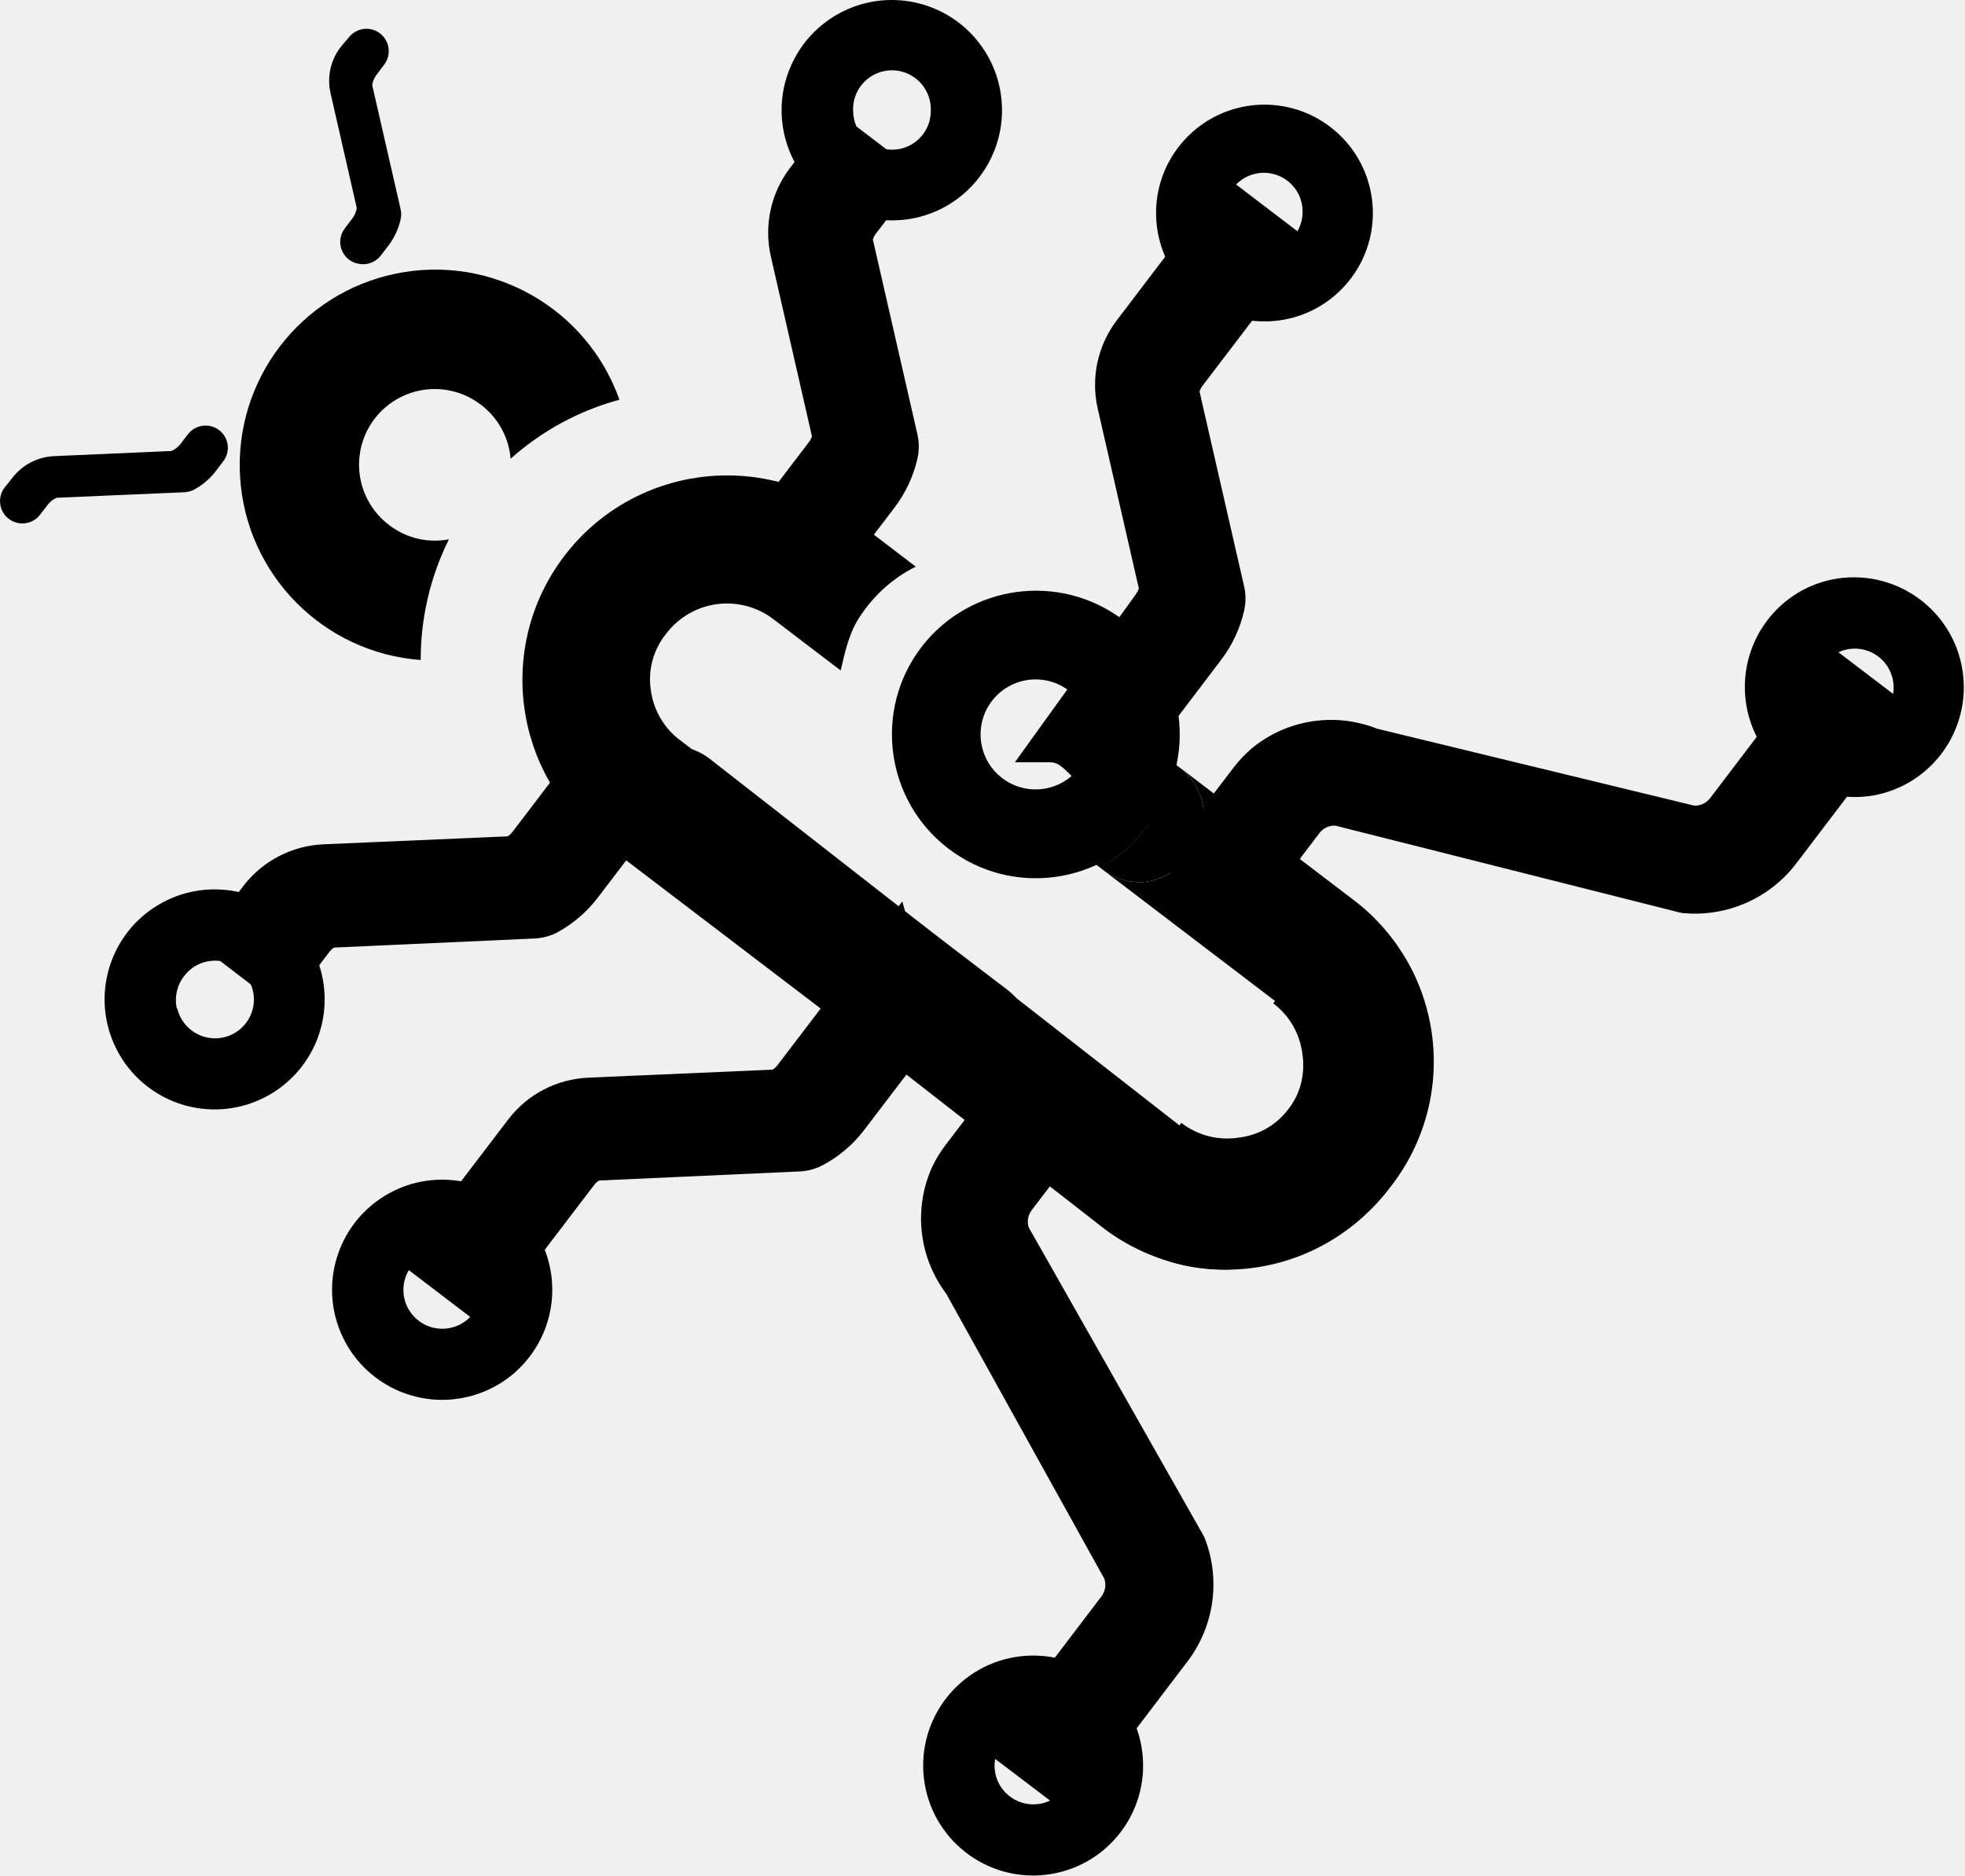
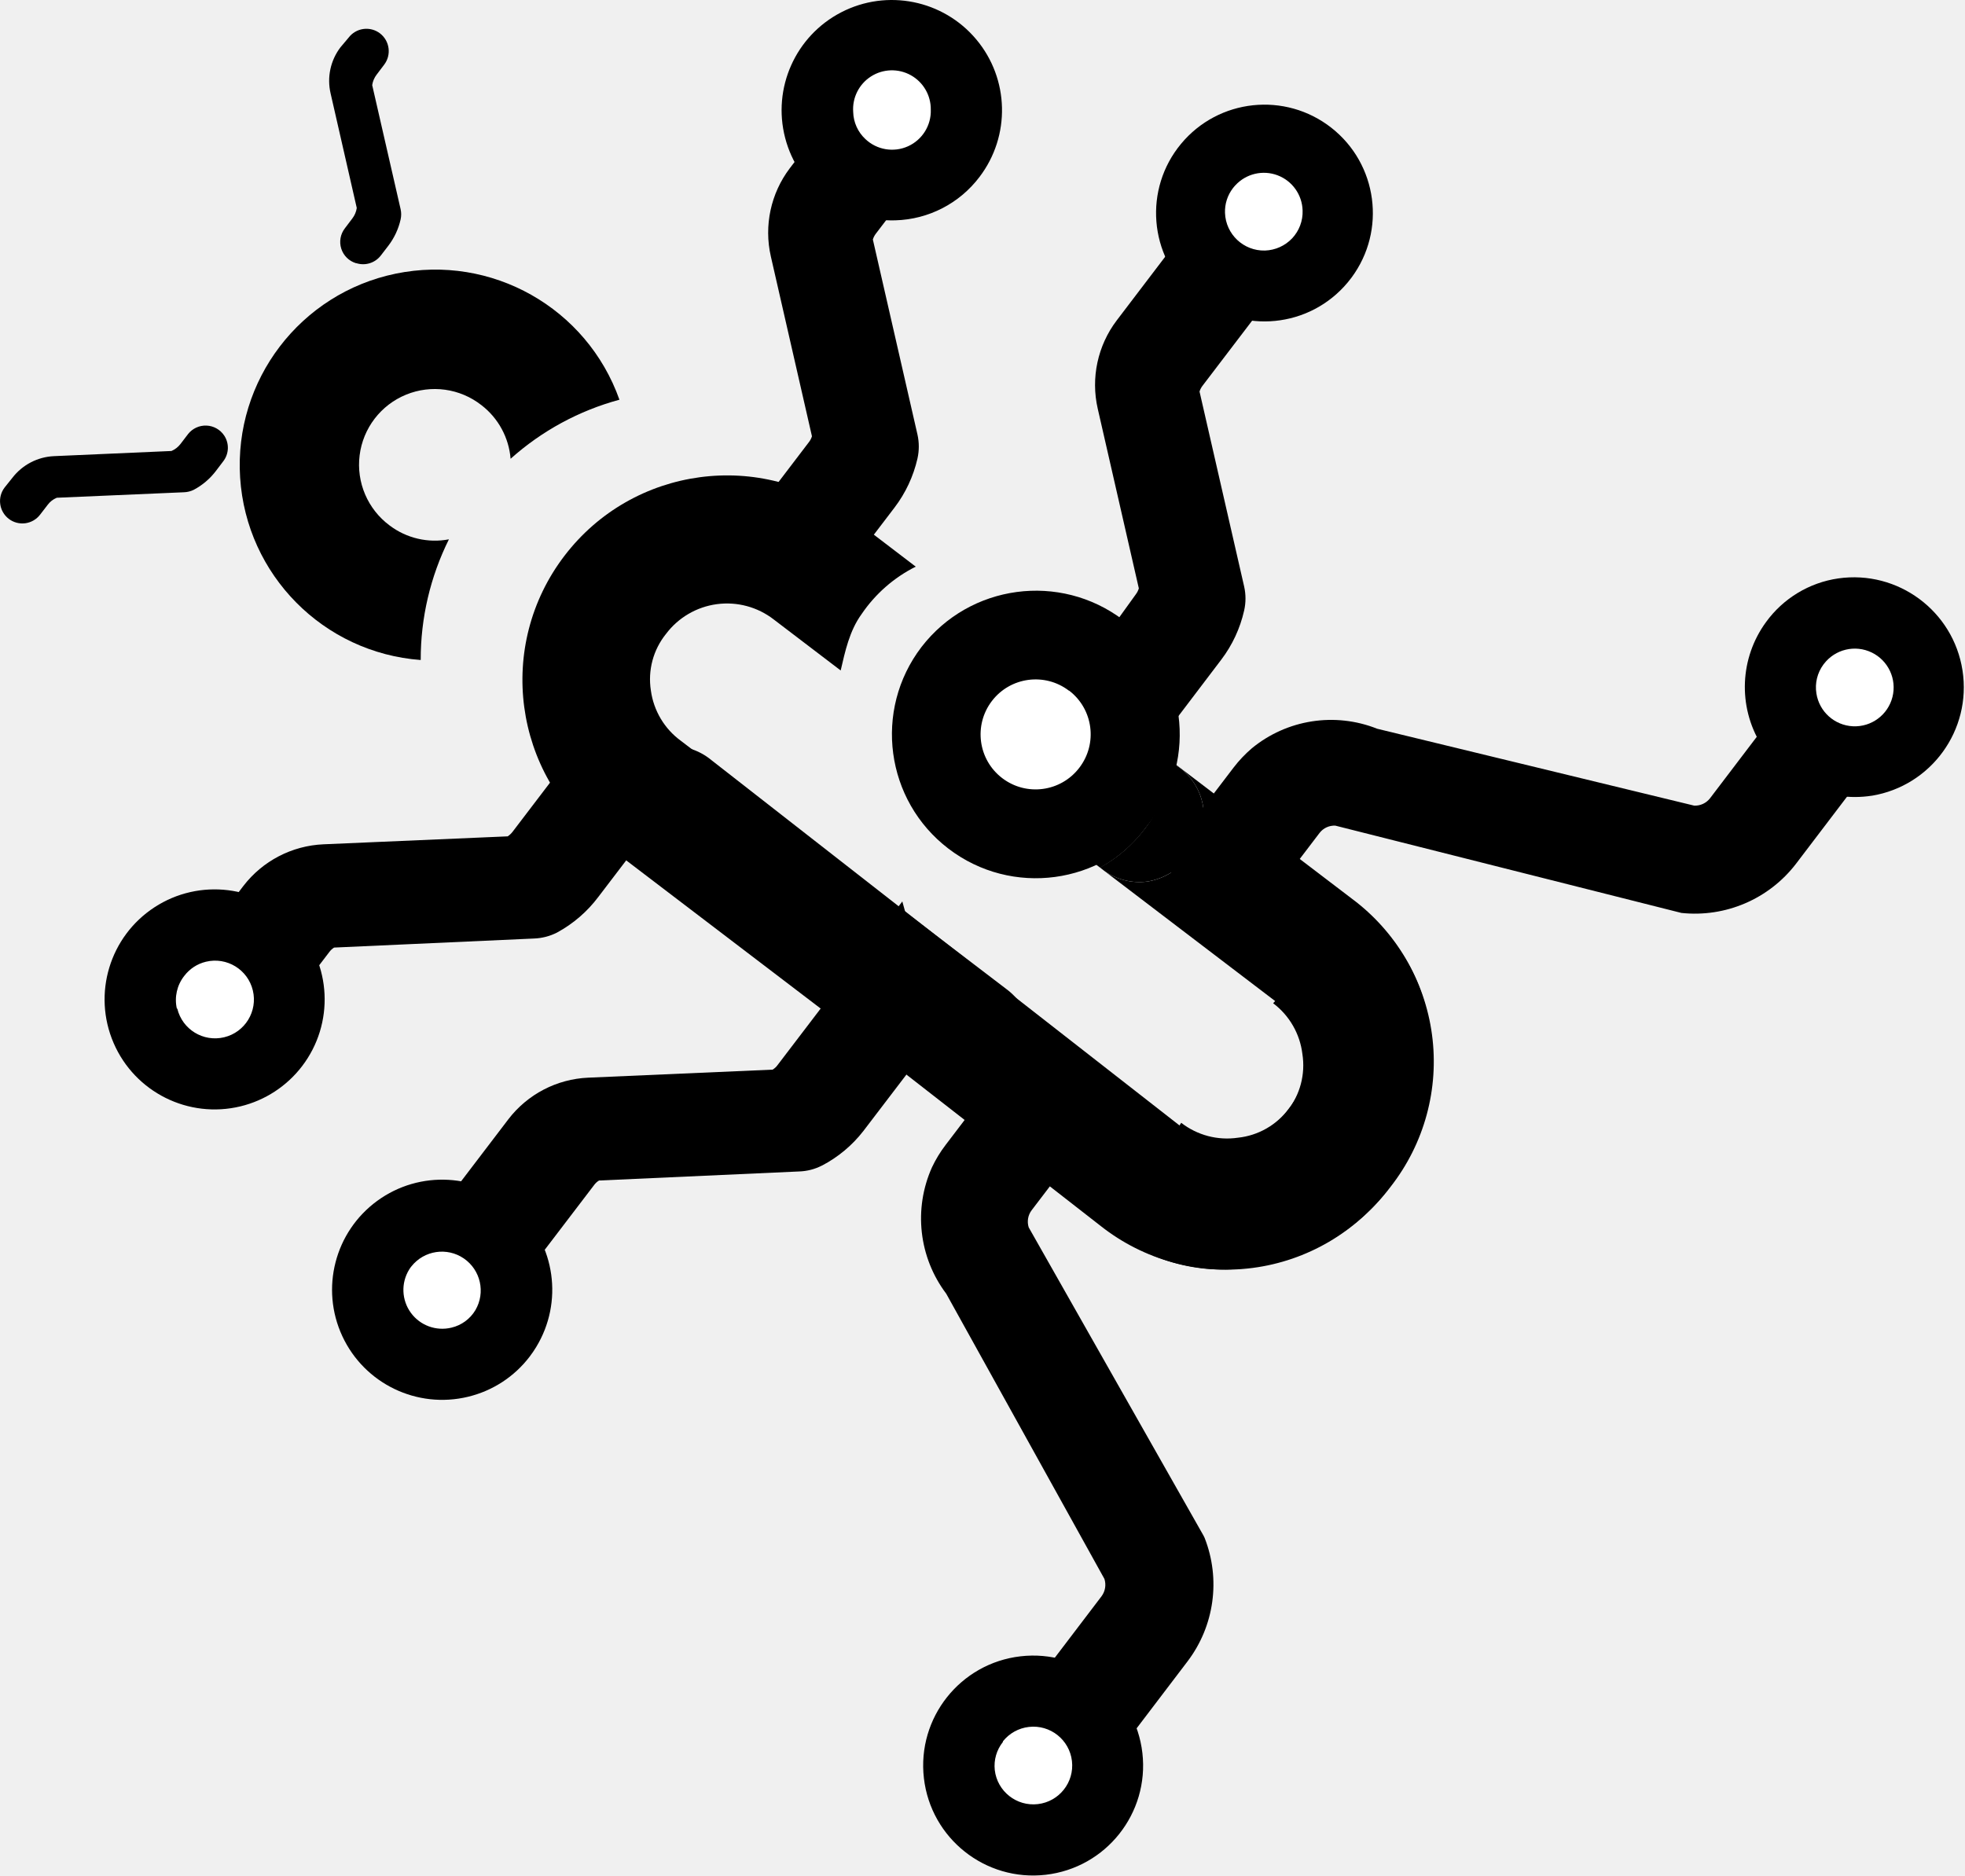
<svg xmlns="http://www.w3.org/2000/svg" width="57.558mm" height="54.942mm" viewBox="0 0 57.558 54.942" version="1.1" id="svg933">
  <defs id="defs930" />
  <g id="layer1" transform="translate(-112.1417,-53.9375)">
    <path class="cls-1" d="M 120.402,65.599" id="path69" style="fill:current;stroke-width:0.265" />
    <path class="cls-1" d="m 112.504,67.935 v 0 a 1.632,1.632 0 0 1 1.22,-0.635 l 3.44,-0.151 a 0.664,0.664 0 0 0 0.265,-0.206 l 0.222,-0.291 a 0.654,0.654 0 0 1 1.058,0.045 v 0 a 0.648,0.648 0 0 1 -0.026,0.751 l -0.217,0.286 a 1.984,1.984 0 0 1 -0.651,0.553 0.701,0.701 0 0 1 -0.286,0.071 l -3.725,0.161 a 0.63,0.63 0 0 0 -0.265,0.206 l -0.222,0.288 a 0.654,0.654 0 0 1 -0.918,0.124 v 0 a 0.656,0.656 0 0 1 -0.122,-0.918 z" id="path71" style="fill:current;stroke-width:0.265" />
    <path class="cls-1" d="m 145.267,63.635 v 0 a 2.601,2.601 0 0 0 -0.463,2.154 l 1.238,5.376 a 1.072,1.072 0 0 1 -0.206,0.492 l -2.945,4.088 c 0.778,0 0.96,0.72 1.683,1.058 l 2.95,-3.868 a 3.201,3.201 0 0 0 0.577,-1.238 1.09,1.09 0 0 0 0,-0.471 l -1.323,-5.821 a 1.04,1.04 0 0 1 0.206,-0.492 l 2.881,-3.784 -1.707,-1.278 z" id="path73" style="fill:current;stroke-width:0.265" />
    <path class="cls-1" d="m 144.338,77.283 a 2.929,2.929 0 0 1 -0.833,-0.64 c -0.28,-0.278 -0.397,-0.376 -0.622,-0.376 h -1.013 l 3.543,-4.921 a 0.556,0.556 0 0 0 0.087,-0.172 l -1.204,-5.265 a 3.127,3.127 0 0 1 0.556,-2.585 l 3.201,-4.207 2.516,1.918 -3.204,4.204 a 0.529,0.529 0 0 0 -0.087,0.169 l 1.307,5.712 a 1.587,1.587 0 0 1 0,0.701 3.739,3.739 0 0 1 -0.669,1.439 l -3.196,4.21 z m 3.911,-16.7 -2.566,3.368 a 2.08,2.08 0 0 0 -0.37,1.722 l 1.259,5.472 -0.013,0.093 a 1.564,1.564 0 0 1 -0.299,0.725 v 0 l -2.524,3.506 a 3.053,3.053 0 0 1 0.513,0.439 c 0.069,0.069 0.138,0.138 0.209,0.201 l 2.646,-3.479 a 2.693,2.693 0 0 0 0.484,-1.035 0.585,0.585 0 0 0 0,-0.241 l -1.352,-5.916 v -0.095 a 1.587,1.587 0 0 1 0.31,-0.736 l 2.566,-3.368 z" id="path75" style="fill:current;stroke-width:0.265" />
    <path class="cls-1" d="m 127.442,87.038 v 0 a 2.606,2.606 0 0 1 1.955,-1.019 l 5.511,-0.241 a 1.058,1.058 0 0 0 0.418,-0.328 l 3.022,-3.969 c 0.209,0.749 1.087,0.778 1.617,1.381 l -2.947,3.871 a 3.175,3.175 0 0 1 -1.04,0.884 1.058,1.058 0 0 1 -0.458,0.114 l -5.969,0.265 a 1.058,1.058 0 0 0 -0.418,0.328 l -2.884,3.784 -1.688,-1.286 z" id="path77" style="fill:current;stroke-width:0.265" />
    <path class="cls-1" d="m 136.221,88.08 a 1.566,1.566 0 0 1 -0.677,0.175 l -5.855,0.265 a 0.476,0.476 0 0 0 -0.143,0.13 l -3.199,4.196 -2.516,-1.918 3.199,-4.199 a 3.117,3.117 0 0 1 2.347,-1.222 l 5.395,-0.235 a 0.476,0.476 0 0 0 0.143,-0.13 l 3.657,-4.797 0.28,1.008 c 0.058,0.206 0.217,0.312 0.598,0.529 a 3.053,3.053 0 0 1 0.91,0.661 l 0.28,0.32 -3.209,4.207 a 3.704,3.704 0 0 1 -1.209,1.011 z m 2.731,-5.292 a 3.379,3.379 0 0 1 -0.624,-0.405 l -2.585,3.392 a 1.561,1.561 0 0 1 -0.627,0.492 l -0.087,0.037 -5.607,0.246 a 2.077,2.077 0 0 0 -1.564,0.812 l -2.566,3.371 0.86,0.654 2.566,-3.368 a 1.587,1.587 0 0 1 0.63,-0.492 l 0.087,-0.037 6.064,-0.265 a 0.593,0.593 0 0 0 0.225,-0.064 2.675,2.675 0 0 0 0.868,-0.738 l 2.646,-3.474 c -0.074,-0.061 -0.183,-0.116 -0.286,-0.172 z" id="path79" style="fill:current;stroke-width:0.265" />
-     <circle class="cls-3" cx="125.098" cy="91.721" r="2.18" id="circle81" style="fill:none;stroke-width:0.265" />
+     <circle class="cls-3" cx="125.098" cy="91.721" r="2.18" id="circle81" style="fill:#fff;stroke-width:0.265" />
    <path class="cls-1" d="m 125.855,94.854 a 3.225,3.225 0 1 1 1.992,-1.455 c -0.058,0.098 -0.124,0.191 -0.191,0.28 a 3.207,3.207 0 0 1 -1.802,1.175 z m -1.73,-3.723 a 1.138,1.138 0 0 0 1.241,1.699 v 0 a 1.114,1.114 0 0 0 0.701,-0.513 1.138,1.138 0 0 0 -1.873,-1.283 c -0.024,0.029 -0.048,0.061 -0.069,0.098 z" id="path83" style="fill:current;stroke-width:0.265" />
-     <circle class="cls-3" cx="149.164" cy="60.13" r="2.18" id="circle85" style="fill:none;stroke-width:0.265" />
+     <circle class="cls-3" cx="149.164" cy="60.13" r="2.18" id="circle85" style="fill:#fff;stroke-width:0.265" />
    <path class="cls-1" d="m 151.509,62.336 a 3.175,3.175 0 1 1 0.22,-0.265 3.315,3.315 0 0 1 -0.22,0.265 z m -3.485,-2.162 a 1.143,1.143 0 0 0 1.172,1.103 1.148,1.148 0 0 0 0.794,-0.357 1.132,1.132 0 0 0 0.307,-0.815 v 0 a 1.135,1.135 0 0 0 -1.966,-0.743 c -0.026,0.029 -0.053,0.058 -0.077,0.09 a 1.124,1.124 0 0 0 -0.23,0.722 z" id="path87" style="fill:current;stroke-width:0.265" />
-     <circle class="cls-3" cx="142.674" cy="75.595" r="2.49" id="circle89" style="fill:none;stroke-width:0.265" />
+     <circle class="cls-3" cx="142.674" cy="75.595" r="2.49" id="circle89" style="fill:#fff;stroke-width:0.265" />
    <path class="cls-1" d="m 119.685,80.212 v 0 a 2.606,2.606 0 0 1 1.953,-1.019 l 5.511,-0.241 a 1.016,1.016 0 0 0 0.418,-0.328 l 1.423,-1.852 a 5.255,5.255 0 0 0 1.093,2.066 l -0.826,1.085 a 3.175,3.175 0 0 1 -1.04,0.884 1.095,1.095 0 0 1 -0.458,0.116 l -5.969,0.265 a 1.04,1.04 0 0 0 -0.418,0.331 l -0.995,1.278 -1.691,-1.286 z" id="path91" style="fill:current;stroke-width:0.265" />
    <path class="cls-1" d="m 128.463,81.254 a 1.617,1.617 0 0 1 -0.68,0.177 l -5.855,0.265 a 0.503,0.503 0 0 0 -0.14,0.13 l -1.307,1.712 -2.519,-1.931 1.307,-1.714 a 3.13,3.13 0 0 1 2.347,-1.222 l 5.397,-0.233 a 0.593,0.593 0 0 0 0.14,-0.13 l 2.056,-2.699 0.28,1.008 a 4.728,4.728 0 0 0 0.984,1.852 l 0.28,0.32 -1.085,1.423 a 3.749,3.749 0 0 1 -1.206,1.042 z m 0.365,-3.424 -0.847,1.109 a 1.561,1.561 0 0 1 -0.627,0.492 l -0.087,0.04 -5.607,0.243 a 2.072,2.072 0 0 0 -1.564,0.815 l -0.675,0.884 0.863,0.654 0.672,-0.884 a 1.587,1.587 0 0 1 0.63,-0.492 l 0.087,-0.037 6.064,-0.265 a 0.55,0.55 0 0 0 0.235,-0.056 2.675,2.675 0 0 0 0.87,-0.738 l 0.579,-0.759 a 5.519,5.519 0 0 1 -0.595,-1.005 z" id="path93" style="fill:current;stroke-width:0.265" />
-     <circle class="cls-3" cx="118.43" cy="83.217" r="2.18" id="circle95" style="fill:none;stroke-width:0.265" />
+     <circle class="cls-3" cx="118.43" cy="83.217" r="2.18" id="circle95" style="fill:#fff;stroke-width:0.265" />
    <path class="cls-1" d="m 119.187,86.347 v 0 a 3.223,3.223 0 1 1 1.802,-1.175 3.225,3.225 0 0 1 -1.802,1.175 z m -1.852,-2.863 a 1.138,1.138 0 1 0 0.839,-1.373 1.124,1.124 0 0 0 -0.635,0.415 1.14,1.14 0 0 0 -0.217,0.958 z" id="path97" style="fill:current;stroke-width:0.265" />
    <path class="cls-1" d="m 135.702,59.177 v 0 a 2.609,2.609 0 0 0 -0.463,2.156 l 1.23,5.376 a 1.095,1.095 0 0 1 -0.206,0.492 l -1.423,1.852 a 5.233,5.233 0 0 1 2.283,0.508 l 0.828,-1.085 a 3.209,3.209 0 0 0 0.577,-1.236 1.087,1.087 0 0 0 0,-0.471 l -1.323,-5.821 a 1.04,1.04 0 0 1 0.204,-0.492 l 0.992,-1.299 -1.691,-1.289 z" id="path99" style="fill:current;stroke-width:0.265" />
    <path class="cls-1" d="m 136.898,70.041 a 4.733,4.733 0 0 0 -2.058,-0.455 h -1.058 l 2.056,-2.699 a 0.529,0.529 0 0 0 0.087,-0.169 l -1.204,-5.268 a 3.127,3.127 0 0 1 0.556,-2.585 l 1.307,-1.714 2.519,1.921 -1.307,1.712 a 0.542,0.542 0 0 0 -0.087,0.169 l 1.307,5.715 a 1.611,1.611 0 0 1 0,0.701 3.749,3.749 0 0 1 -0.672,1.437 l -1.085,1.423 z m -0.106,-11.433 -0.675,0.884 a 2.085,2.085 0 0 0 -0.37,1.725 l 1.249,5.469 v 0.095 a 1.564,1.564 0 0 1 -0.31,0.736 l -0.844,1.109 a 5.511,5.511 0 0 1 1.124,0.307 l 0.579,-0.759 a 2.686,2.686 0 0 0 0.482,-1.035 0.529,0.529 0 0 0 0,-0.241 l -1.373,-5.929 0.013,-0.095 a 1.587,1.587 0 0 1 0.31,-0.736 l 0.675,-0.884 z" id="path101" style="fill:current;stroke-width:0.265" />
-     <circle class="cls-3" cx="138.269" cy="57.172" r="2.18" id="circle103" style="fill:none;stroke-width:0.265" />
+     <circle class="cls-3" cx="138.269" cy="57.172" r="2.18" id="circle103" style="fill:#fff;stroke-width:0.265" />
    <path class="cls-1" d="m 138.369,60.392 a 3.228,3.228 0 1 1 2.463,-1.27 3.201,3.201 0 0 1 -2.463,1.27 z m -1.236,-3.175 a 1.122,1.122 0 0 0 0.357,0.794 1.135,1.135 0 0 0 1.916,-0.863 v 0 a 1.138,1.138 0 1 0 -2.273,0.069 z" id="path105" style="fill:current;stroke-width:0.265" />
    <path class="cls-1" d="m 144.984,99.973 -4.667,-8.416 a 3.175,3.175 0 0 1 -0.389,-3.194 3.077,3.077 0 0 1 0.341,-0.564 l 1.852,-2.421 1.691,1.289 -1.852,2.421 a 1.058,1.058 0 0 0 -0.143,1.035 l 5.141,9.065 a 3.215,3.215 0 0 1 -0.426,3.112 l -3.135,4.109 -1.688,-1.289 3.133,-4.109 a 1.074,1.074 0 0 0 0.143,-1.037 z" id="path107" style="fill:current;stroke-width:0.265" />
    <path class="cls-1" d="m 140.97,105.22 3.44,-4.524 a 0.564,0.564 0 0 0 0.082,-0.505 L 139.859,91.837 a 3.662,3.662 0 0 1 -0.418,-3.704 3.625,3.625 0 0 1 0.4,-0.656 l 2.159,-2.836 2.519,1.918 -2.162,2.836 a 0.553,0.553 0 0 0 -0.082,0.5 l 5.12,9.028 0.032,0.066 a 3.728,3.728 0 0 1 -0.5,3.617 l -3.44,4.524 z m 0.384,-14.84 -0.032,-0.064 a 1.587,1.587 0 0 1 0.214,-1.545 l 1.529,-2.006 -0.86,-0.661 -1.529,2.008 a 2.58,2.58 0 0 0 -0.286,0.468 2.622,2.622 0 0 0 0.336,2.662 l 4.704,8.467 0.029,0.064 a 1.587,1.587 0 0 1 -0.214,1.543 l -2.815,3.704 0.86,0.664 2.815,-3.704 a 2.675,2.675 0 0 0 0.37,-2.569 z" id="path109" style="fill:current;stroke-width:0.265" />
-     <circle class="cls-3" cx="142.407" cy="105.657" r="2.18" id="circle111" style="fill:none;stroke-width:0.265" />
+     <circle class="cls-3" cx="142.407" cy="105.657" r="2.18" id="circle111" style="fill:#fff;stroke-width:0.265" />
    <path class="cls-1" d="m 142.772,108.858 a 3.221,3.221 0 1 1 -0.736,-6.4 v 0 a 3.221,3.221 0 0 1 0.736,6.4 z m -1.492,-3.069 a 1.138,1.138 0 1 0 1,-1.262 v 0 a 1.135,1.135 0 0 0 -0.762,0.423 v 0.018 a 1.124,1.124 0 0 0 -0.238,0.82 z" id="path113" style="fill:current;stroke-width:0.265" />
    <path class="cls-1" d="m 161.671,78.053 -9.353,-2.267 a 3.175,3.175 0 0 0 -3.175,0.471 3.003,3.003 0 0 0 -0.452,0.482 l -1.852,2.418 1.688,1.289 1.852,-2.421 a 1.058,1.058 0 0 1 0.96,-0.413 l 10.104,2.553 a 3.207,3.207 0 0 0 2.884,-1.236 l 3.133,-4.109 -1.688,-1.289 -3.138,4.106 a 1.072,1.072 0 0 1 -0.963,0.415 z" id="path115" style="fill:current;stroke-width:0.265" />
    <path class="cls-1" d="M 161.388,80.68 151.255,78.124 a 0.55,0.55 0 0 0 -0.46,0.212 l -2.159,2.836 -2.519,-1.918 2.162,-2.836 a 3.76,3.76 0 0 1 0.529,-0.558 3.654,3.654 0 0 1 3.675,-0.574 l 9.284,2.252 a 0.558,0.558 0 0 0 0.463,-0.214 l 3.44,-4.524 2.519,1.918 -3.44,4.524 a 3.733,3.733 0 0 1 -3.36,1.439 z m 4.485,-6.421 -2.818,3.704 a 1.587,1.587 0 0 1 -1.431,0.614 l -9.422,-2.281 -0.061,-0.019 a 2.627,2.627 0 0 0 -2.646,0.381 2.574,2.574 0 0 0 -0.378,0.4 l -1.529,2.006 0.86,0.656 1.529,-2.006 a 1.587,1.587 0 0 1 1.434,-0.616 l 10.136,2.559 a 2.686,2.686 0 0 0 2.381,-1.04 l 2.818,-3.704 z" id="path117" style="fill:current;stroke-width:0.265" />
-     <circle class="cls-3" cx="166.471" cy="74.065" r="2.18" id="circle119" style="fill:none;stroke-width:0.265" />
+     <circle class="cls-3" cx="166.471" cy="74.065" r="2.18" id="circle119" style="fill:#fff;stroke-width:0.265" />
    <path class="cls-1" d="m 166.963,77.248 a 3.223,3.223 0 0 1 -3.093,-5.085 3.175,3.175 0 0 1 2.117,-1.281 3.221,3.221 0 0 1 0.984,6.366 z m -1.41,-3.844 a 1.124,1.124 0 0 0 -0.206,0.847 v 0 a 1.138,1.138 0 1 0 0.22,-0.865 z" id="path121" style="fill:current;stroke-width:0.265" />
    <path class="cls-1" d="m 126.246,65.808 a 2.217,2.217 0 1 0 -2.693,3.522 2.199,2.199 0 0 0 1.738,0.407 7.9,7.9 0 0 0 -0.826,3.535 5.726,5.726 0 1 1 5.821,-7.625 7.845,7.845 0 0 0 -3.188,1.73 2.209,2.209 0 0 0 -0.852,-1.569 z" id="path123" style="fill:current;stroke-width:0.265" />
    <path class="cls-1" d="m 122.113,55.325 v 0 a 1.622,1.622 0 0 0 -0.288,1.347 l 0.767,3.358 a 0.659,0.659 0 0 1 -0.13,0.307 l -0.22,0.291 a 0.651,0.651 0 0 0 0.325,1.019 h 0.013 a 0.654,0.654 0 0 0 0.717,-0.225 l 0.22,-0.286 a 1.987,1.987 0 0 0 0.36,-0.773 0.688,0.688 0 0 0 0,-0.294 l -0.833,-3.638 a 0.659,0.659 0 0 1 0.13,-0.307 l 0.22,-0.291 a 0.656,0.656 0 0 0 -0.122,-0.918 v 0 a 0.654,0.654 0 0 0 -0.918,0.124 z" id="path125" style="fill:current;stroke-width:0.265" />
    <path class="cls-1" d="m 151.974,80.548 a 5.255,5.255 0 0 1 2.085,3.887 6.011,6.011 0 0 1 -1.236,4.315 5.943,5.943 0 0 1 -8.435,1.106 L 130.696,79.185 a 1.77,1.77 0 0 1 -0.344,-2.614 1.852,1.852 0 0 1 1.238,-0.765 1.802,1.802 0 0 1 1.394,0.402 l 13.695,10.689 a 2.238,2.238 0 0 0 3.175,-0.421 2.146,2.146 0 0 0 0.437,-1.662 2.191,2.191 0 0 0 -0.857,-1.487" id="path127" style="fill:current;stroke-width:0.265" />
    <path class="cls-4" d="m 128.982,70.573 a 2.273,2.273 0 1 1 0.431,3.175 2.278,2.278 0 0 1 -0.431,-3.175 z" id="path129" style="fill:none;stroke-width:0.265" />
    <path class="cls-1" d="m 146.426,76.222 a 0.482,0.482 0 0 0 0.061,0.04 v 0 z" id="path131" style="fill:current;stroke-width:0.265" />
    <path class="cls-1" d="m 144.492,79.452 c -0.045,-0.032 -0.093,-0.056 -0.14,-0.09 v 0 0 z" id="path133" style="fill:current;stroke-width:0.265" />
    <path class="cls-1" d="m 145.04,72.099 a 4.215,4.215 0 1 1 -5.908,0.794 4.233,4.233 0 0 1 5.908,-0.794 z m -1.587,2.072 a 1.611,1.611 0 1 0 0.304,2.257 1.611,1.611 0 0 0 -0.296,-2.257 z" id="path135" style="fill:current;stroke-width:0.265" />
    <path class="cls-1" d="m 146.741,86.829 a 2.188,2.188 0 0 0 1.662,0.437 2.133,2.133 0 0 0 1.49,-0.852 2.188,2.188 0 0 0 0.452,-1.675 2.162,2.162 0 0 0 -0.873,-1.492 l -4.979,-3.794 a 1.778,1.778 0 0 0 1.254,0.31 1.879,1.879 0 0 0 1.236,-0.773 1.767,1.767 0 0 0 -0.355,-2.611 l -0.14,-0.108 v 0 c 0.026,0.021 0.056,0.032 0.082,0.053 l 5.173,3.942 a 5.945,5.945 0 0 1 1.135,8.432 6.009,6.009 0 0 1 -3.85,2.32 5.252,5.252 0 0 1 -4.307,-1.005 z" id="path137" style="fill:current;stroke-width:0.265" />
    <path class="cls-1" d="m 136.766,73.578 -1.958,-1.492 a 2.236,2.236 0 0 0 -3.159,0.423 2.117,2.117 0 0 0 -0.442,1.656 2.191,2.191 0 0 0 0.881,1.476 l 9.525,7.265 a 1.852,1.852 0 0 1 0.355,2.646 1.802,1.802 0 0 1 -1.238,0.751 1.852,1.852 0 0 1 -1.392,-0.415 l -9.538,-7.268 a 5.993,5.993 0 1 1 7.276,-9.525 l 1.889,1.442 a 4.175,4.175 0 0 0 -1.587,1.392 c -0.355,0.489 -0.482,1.093 -0.611,1.648 z" id="path139" style="fill:current;stroke-width:0.265" />
    <path class="cls-1" d="m 145.669,78.225 a 4.17,4.17 0 0 0 0.818,-1.955 l 0.14,0.108 a 1.767,1.767 0 0 1 0.355,2.611 1.879,1.879 0 0 1 -1.236,0.773 1.778,1.778 0 0 1 -1.254,-0.31 l -0.13,-0.101 a 4.135,4.135 0 0 0 1.307,-1.127 z" id="path141" style="fill:current;stroke-width:0.265" />
    <path class="cls-1" d="m 144.362,79.352 -0.069,-0.053 a 1.802,1.802 0 0 1 -0.754,-1.238 1.868,1.868 0 0 1 0.418,-1.394 1.831,1.831 0 0 1 1.225,-0.762 1.799,1.799 0 0 1 1.244,0.318 l 0.061,0.048 a 4.191,4.191 0 0 1 -2.117,3.082 z" id="path143" style="fill:current;stroke-width:0.265" />
  </g>
</svg>
